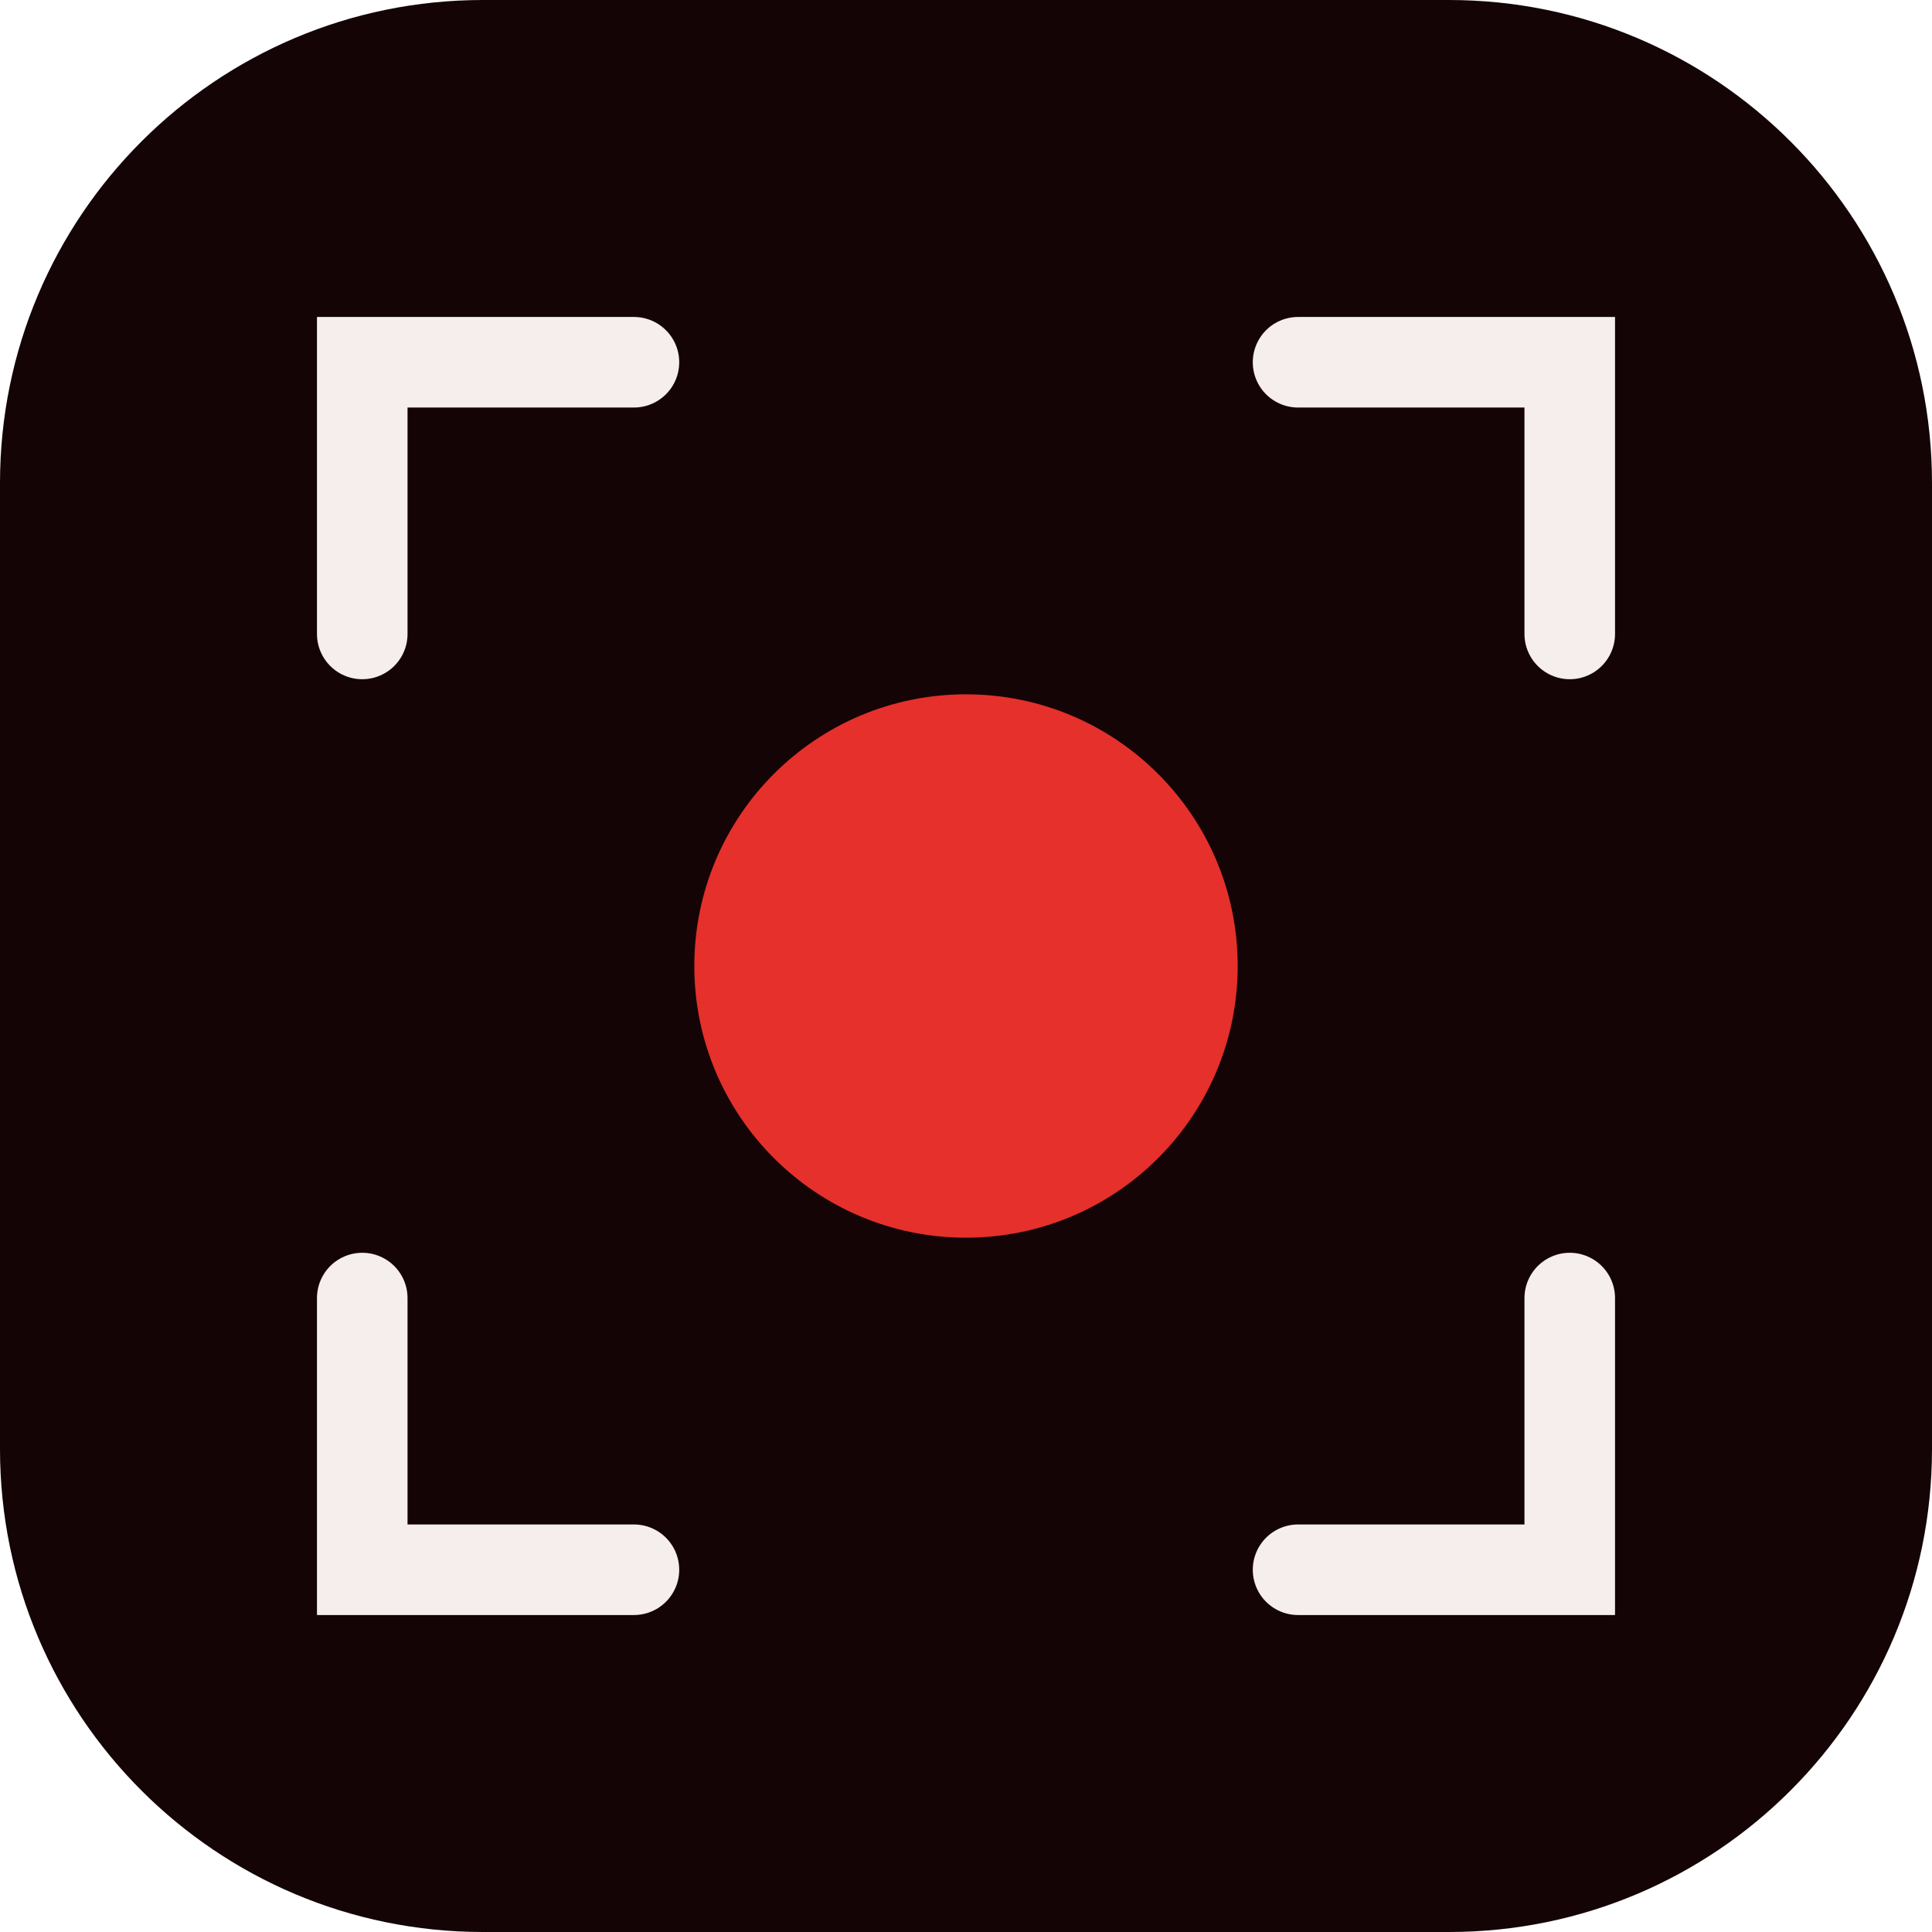
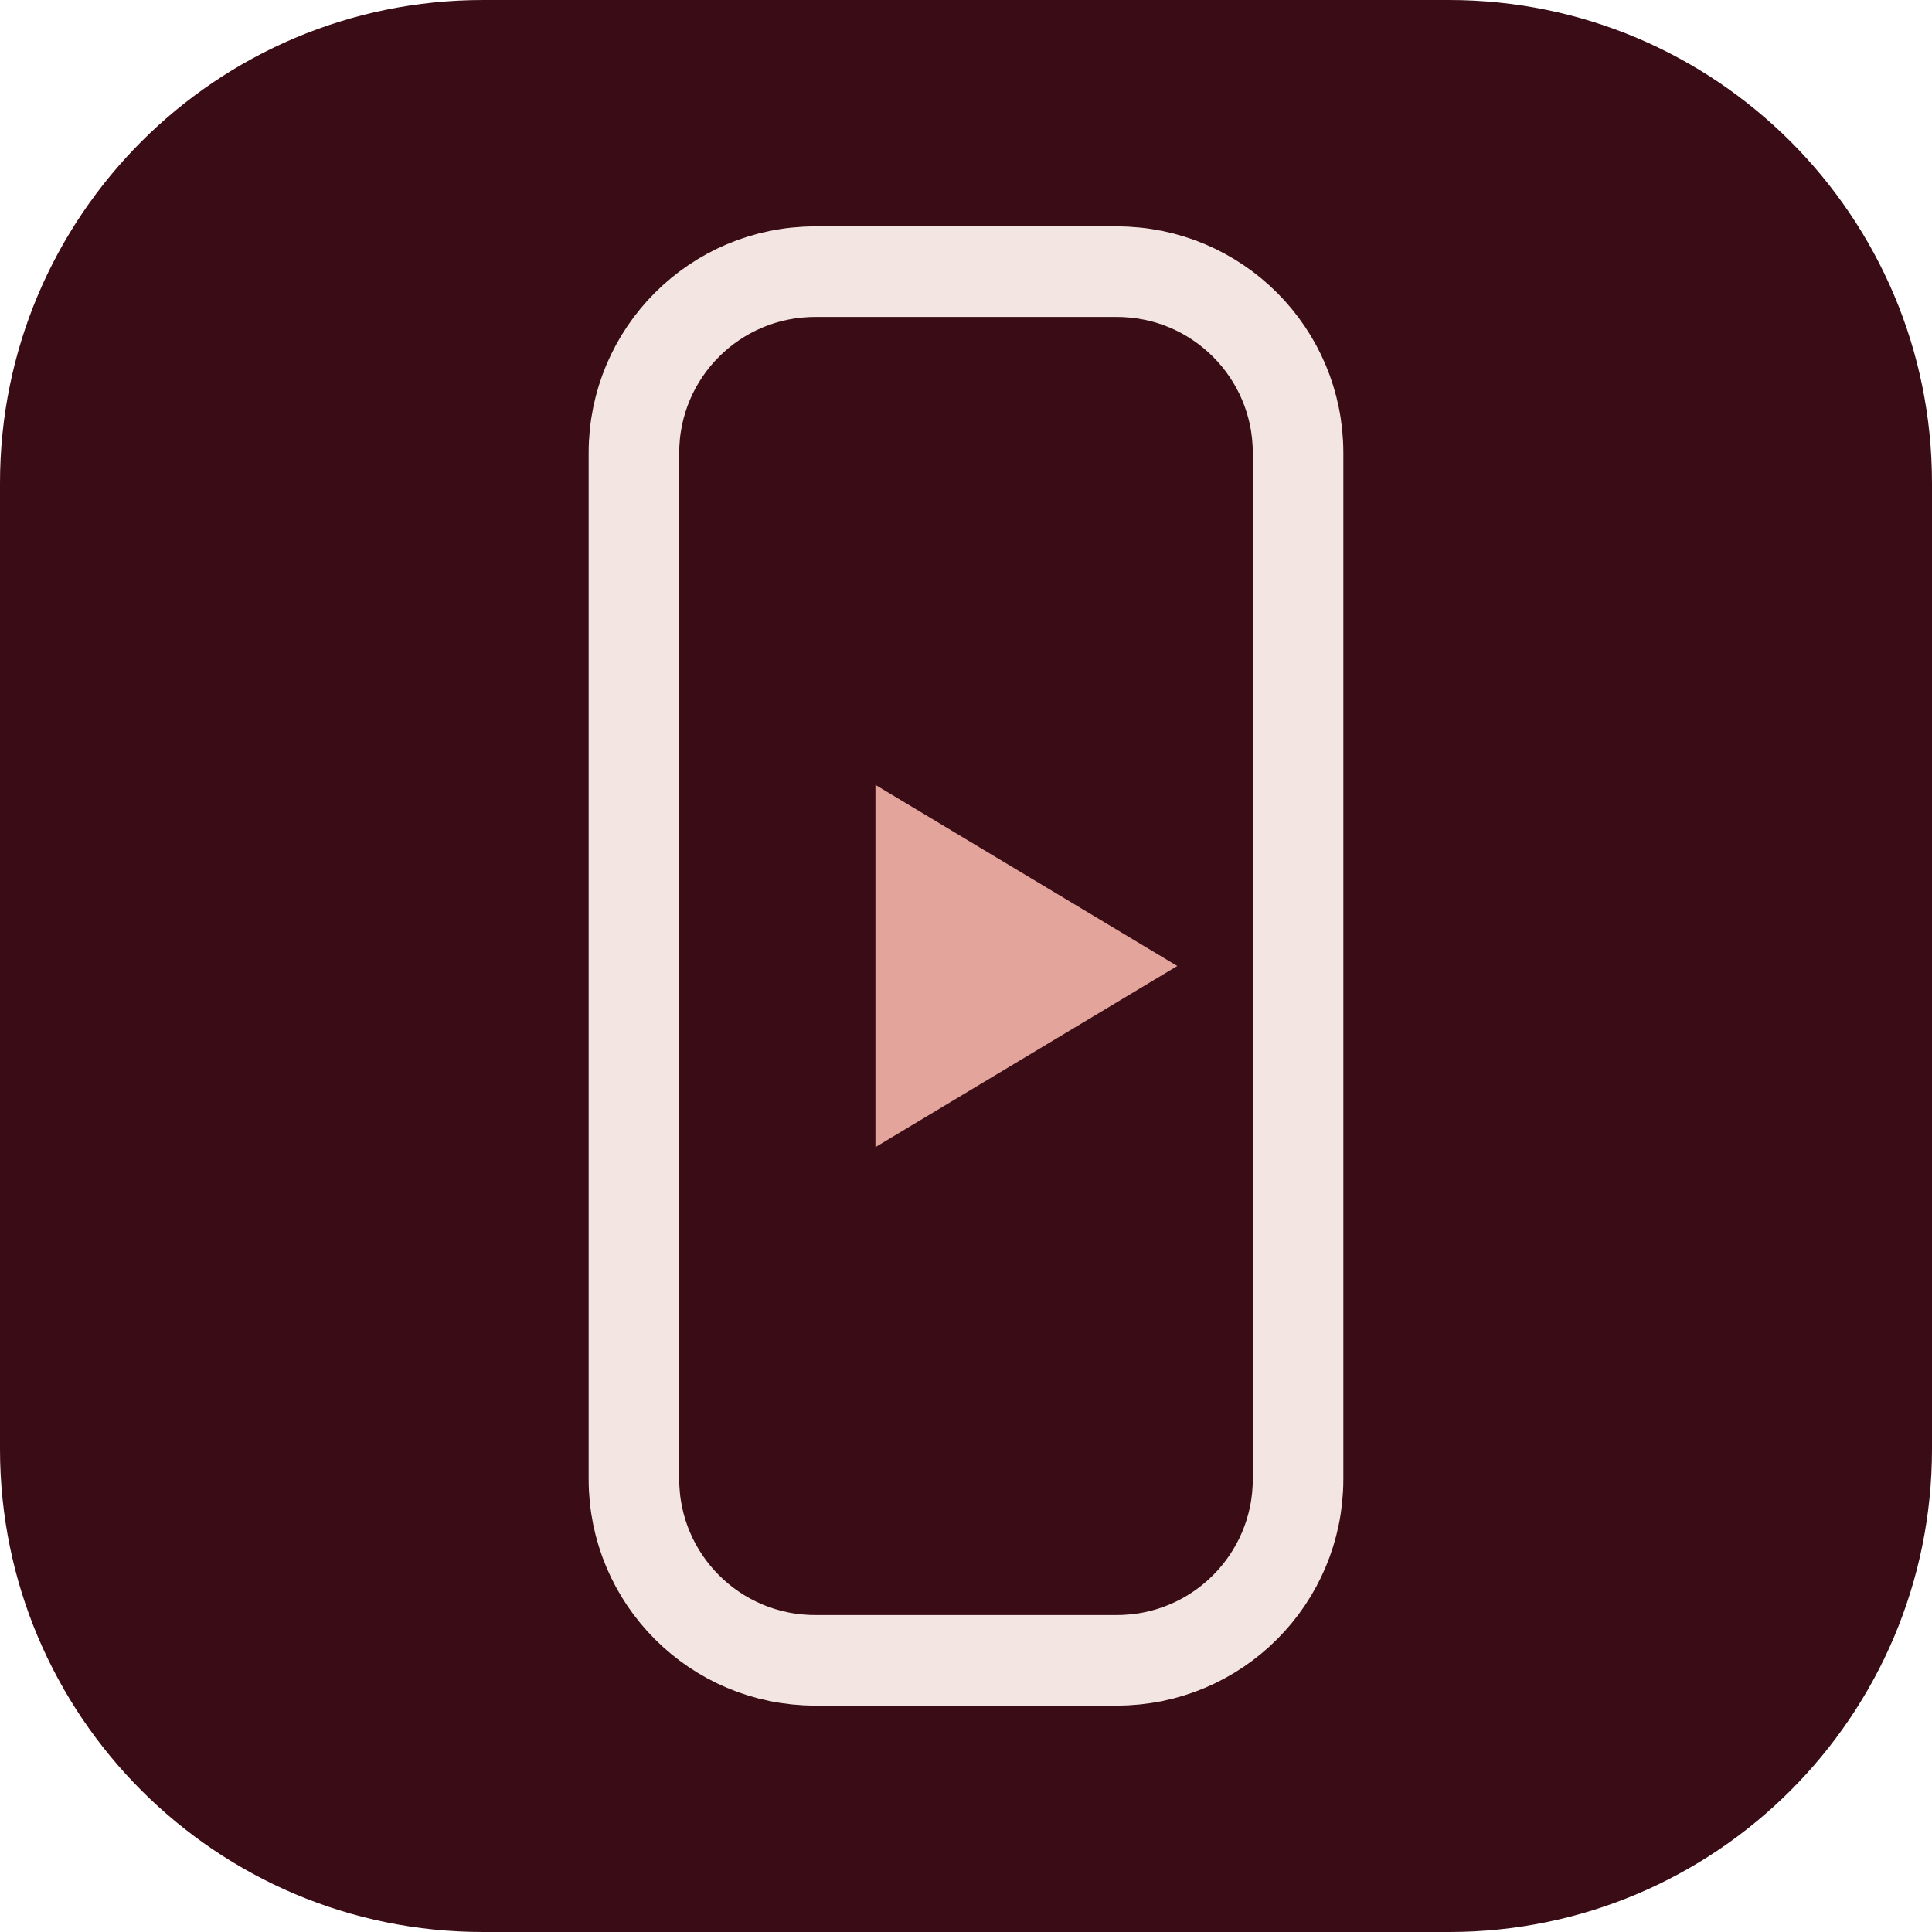
<svg xmlns="http://www.w3.org/2000/svg" viewBox="0 0 64 64">
-   <rect width="64" height="64" rx="16" fill="#140406" />
-   <g fill="none" stroke="#F6EEEC" stroke-width="3" stroke-linecap="round">
-     <path d="M12 21v-9h9M43 12h9v9M52 43v9h-9M21 52h-9v-9" />
-   </g>
-   <circle cx="32" cy="32" r="9" fill="#E5302B" />
+   <rect width="64" height="64" rx="16" fill="#3A0C15" />
+   <rect x="21" y="9" width="22" height="46" rx="6" fill="none" stroke="#F3E6E2" stroke-width="3" />
+   <path d="M29 26v12l10-6z" fill="#E2A49B" />
</svg>
